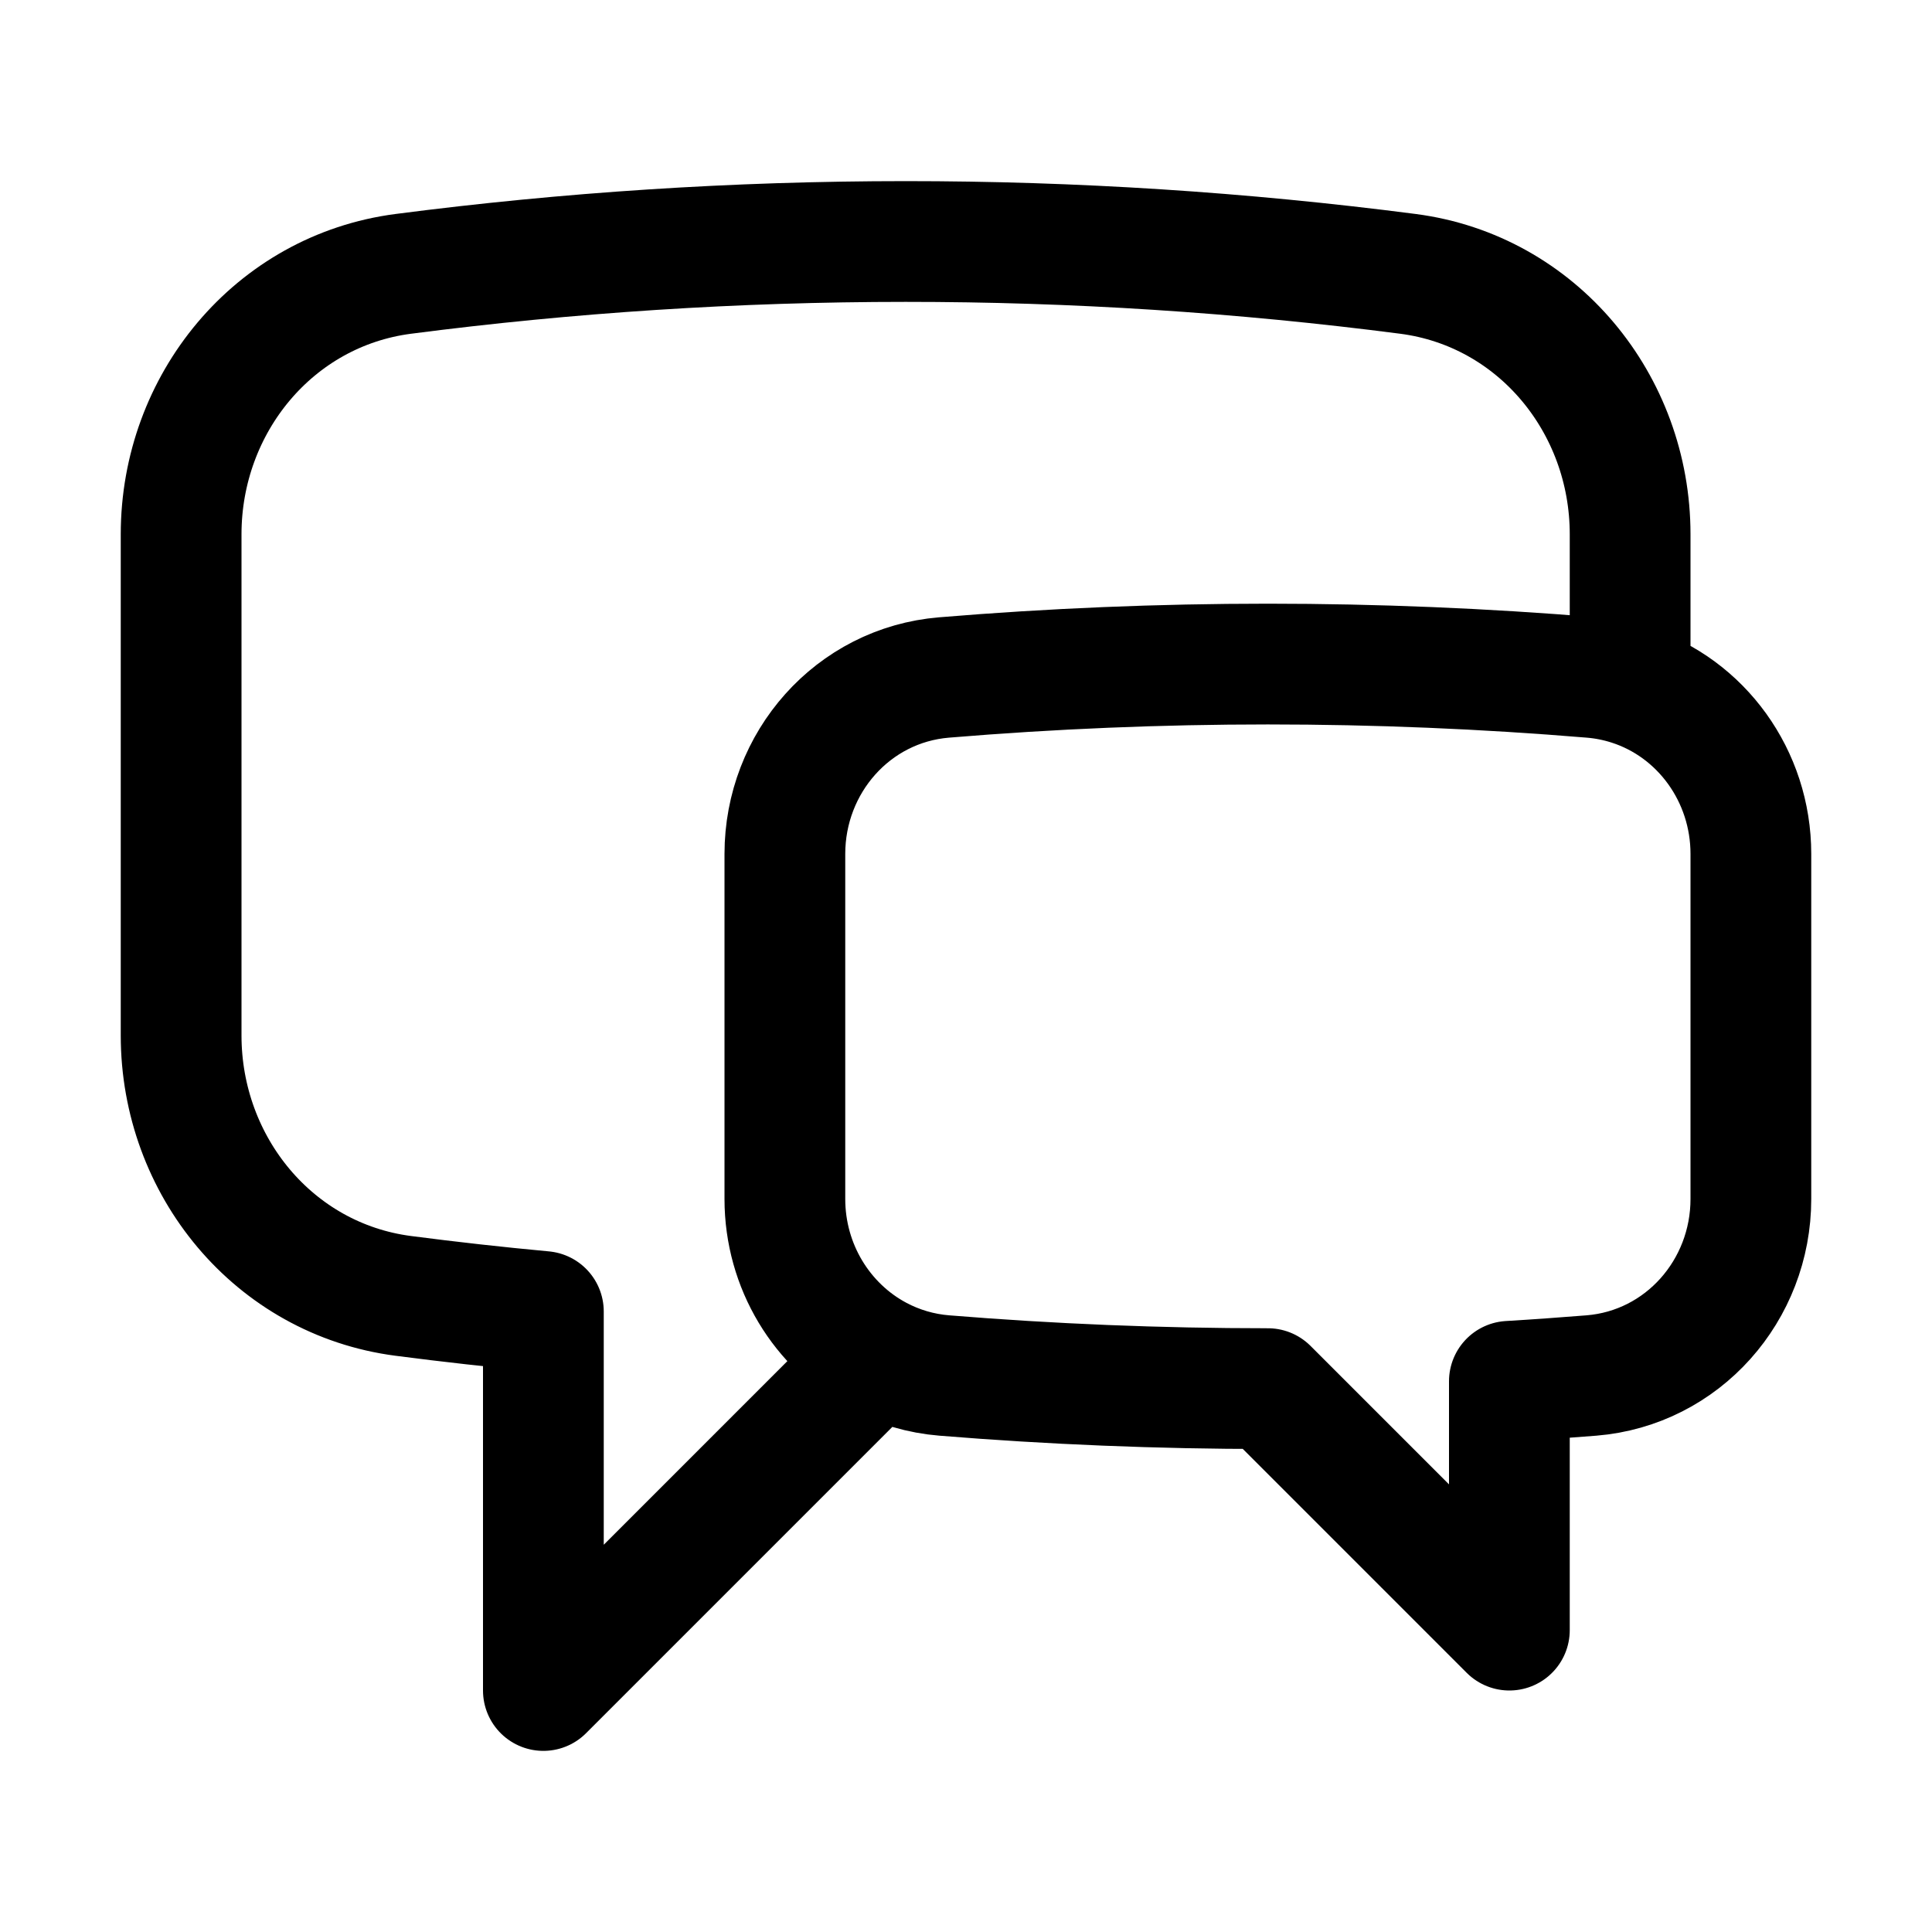
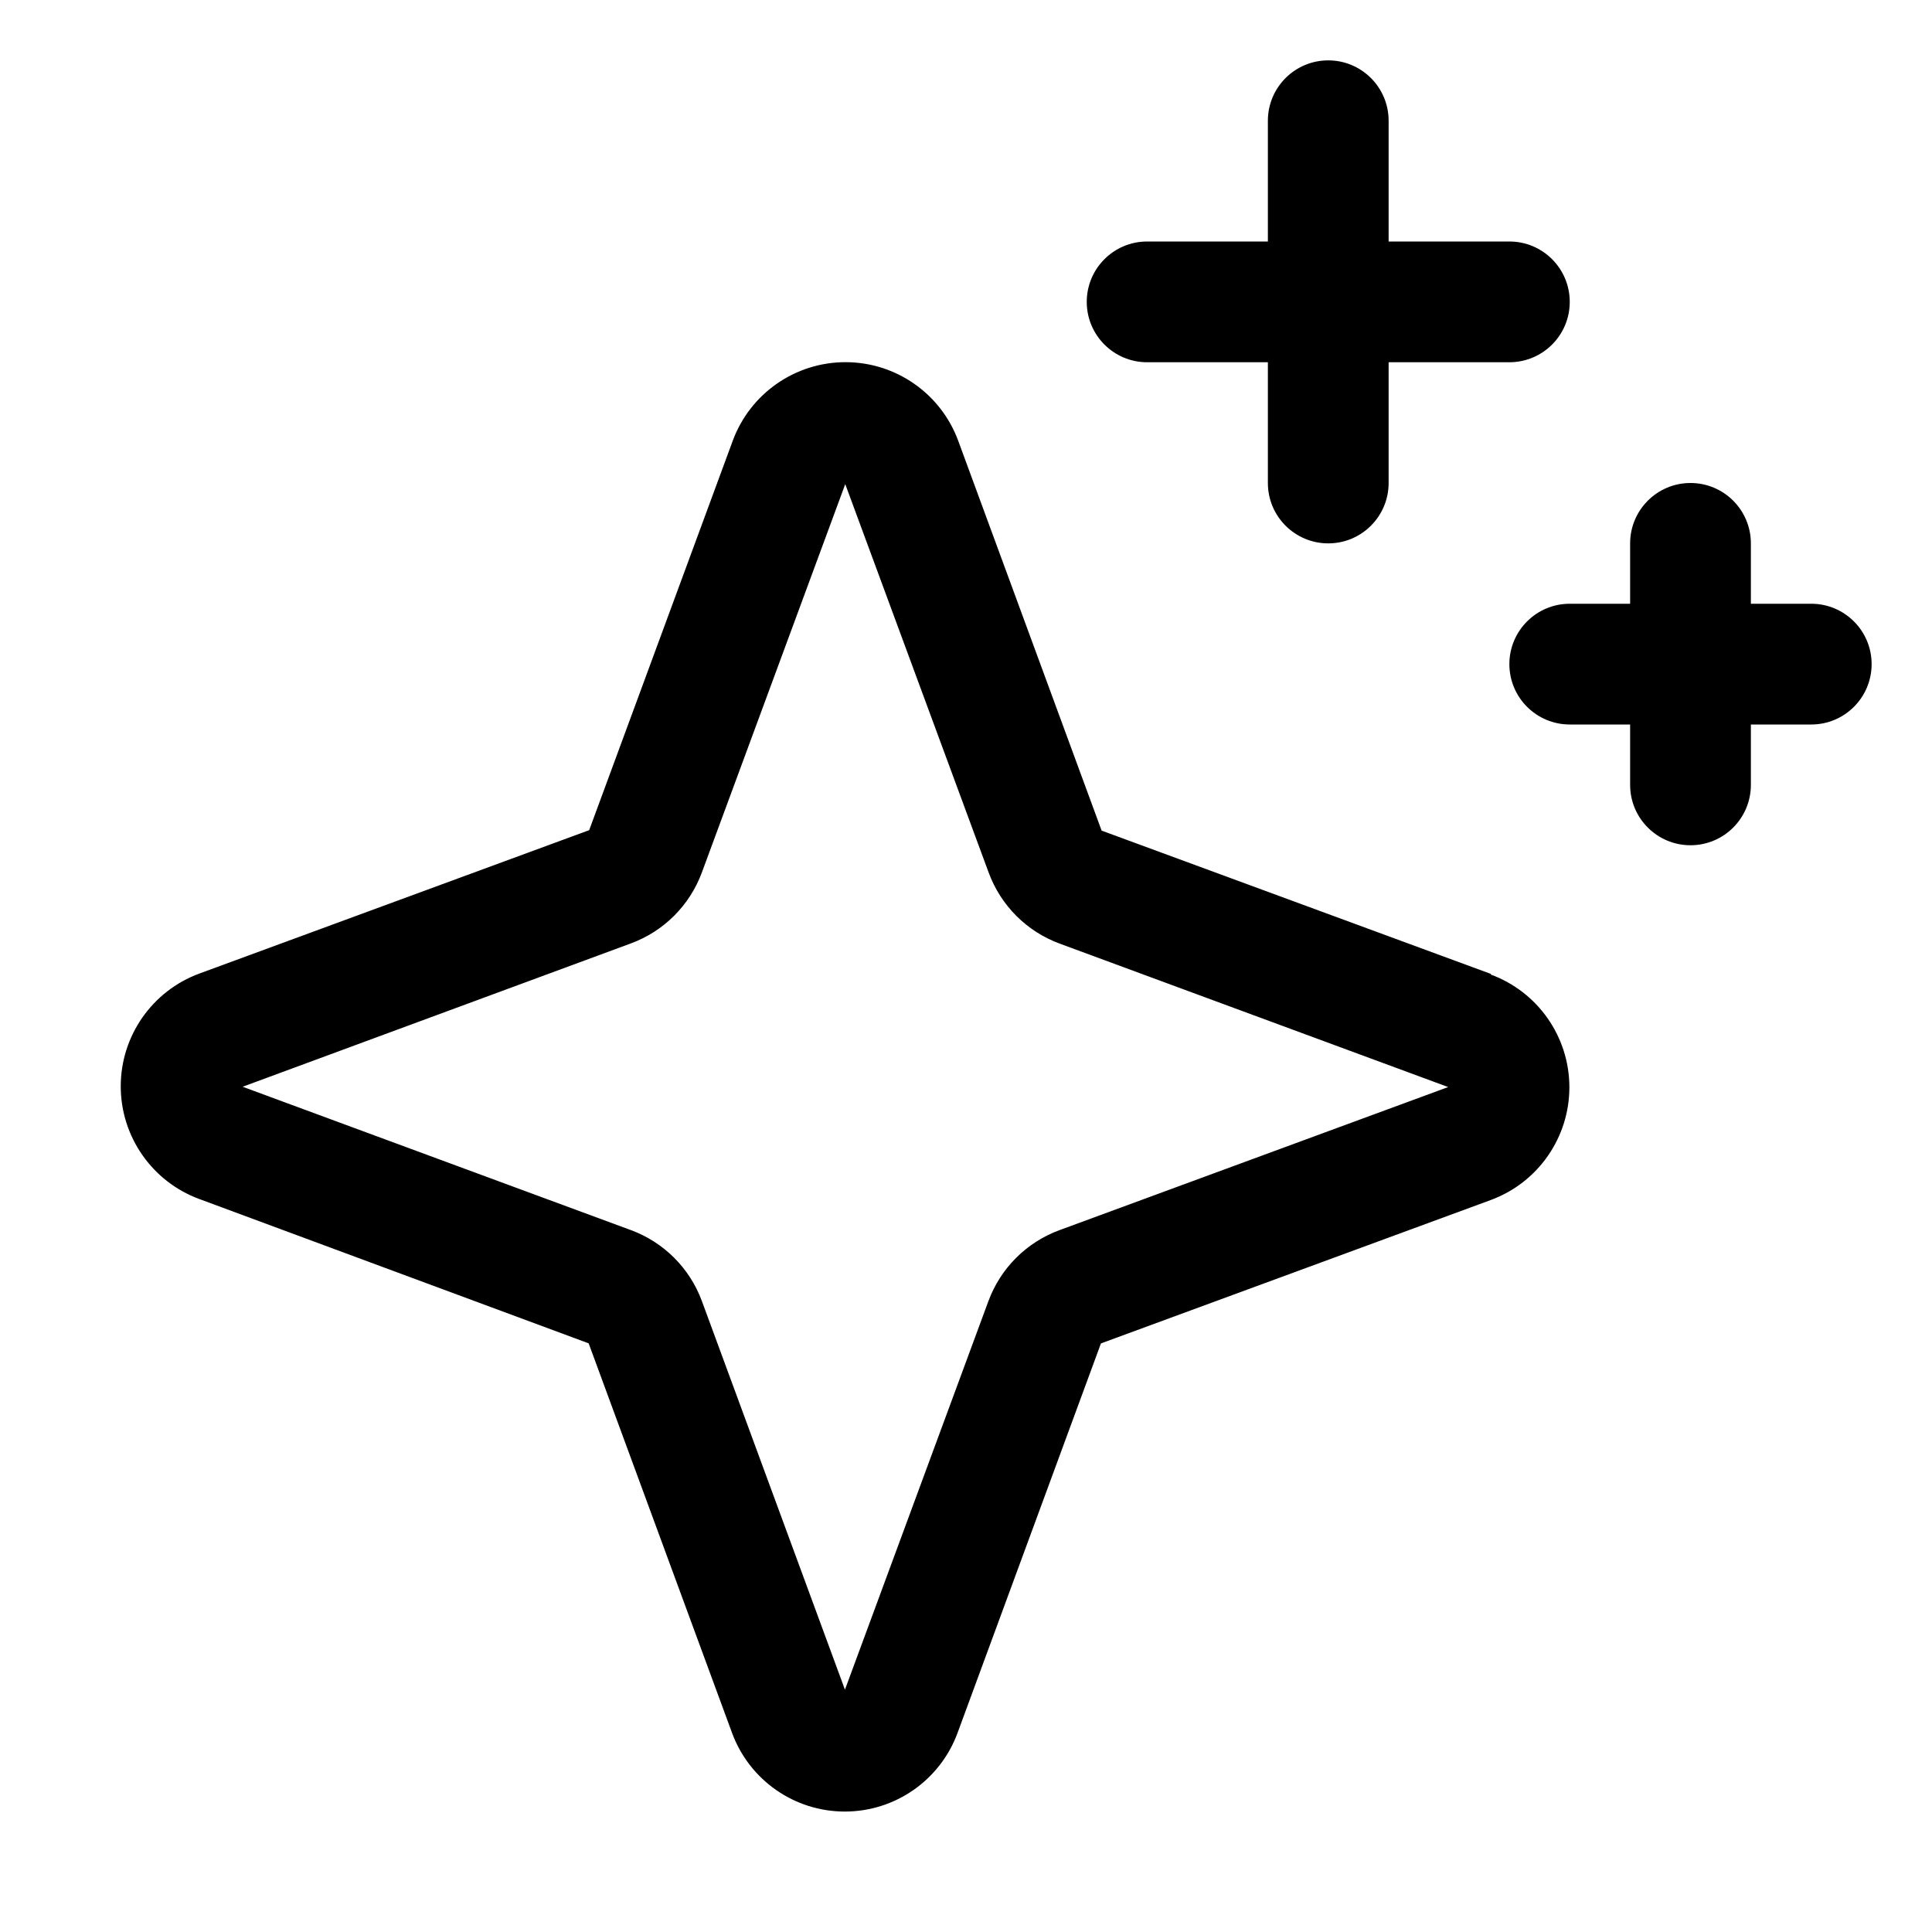
- <svg xmlns="http://www.w3.org/2000/svg" fill="none" viewBox="0 0 24 24" stroke-width="1.5" stroke="currentColor" aria-hidden="true" data-slot="icon">
-   <path stroke-linecap="round" stroke-linejoin="round" d="M20.25 8.511c.884.284 1.5 1.128 1.5 2.097v4.286c0 1.136-.847 2.1-1.98 2.193-.34.027-.68.052-1.02.072v3.091l-3-3c-1.354 0-2.694-.055-4.02-.163a2.115 2.115 0 0 1-.825-.242m9.345-8.334a2.126 2.126 0 0 0-.476-.095 48.64 48.64 0 0 0-8.048 0c-1.131.094-1.976 1.057-1.976 2.192v4.286c0 .837.46 1.58 1.155 1.951m9.345-8.334V6.637c0-1.621-1.152-3.026-2.76-3.235A48.455 48.455 0 0 0 11.25 3c-2.115 0-4.198.137-6.24.402-1.608.209-2.76 1.614-2.76 3.235v6.226c0 1.621 1.152 3.026 2.76 3.235.577.075 1.157.14 1.74.194V21l4.155-4.155" />
+ <svg xmlns="http://www.w3.org/2000/svg" viewBox="0 0 256 256" fill="currentColor">
+   <path d="M197.58,129.06l-51.61-19-19-51.65a15.92,15.92,0,0,0-29.88,0L78.07,110l-51.65,19a15.92,15.92,0,0,0,0,29.88L78,178l19,51.62a15.92,15.92,0,0,0,29.88,0l19-51.61,51.65-19a15.92,15.92,0,0,0,0-29.88ZM140.39,163a15.87,15.87,0,0,0-9.43,9.43l-19,51.46L93,172.39A15.87,15.87,0,0,0,83.61,163h0L32.15,144l51.46-19A15.87,15.87,0,0,0,93,115.61l19-51.46,19,51.46a15.87,15.87,0,0,0,9.43,9.43l51.46,19ZM144,40a8,8,0,0,1,8-8h16V16a8,8,0,0,1,16,0V32h16a8,8,0,0,1,0,16H184V64a8,8,0,0,1-16,0V48H152A8,8,0,0,1,144,40ZM248,88a8,8,0,0,1-8,8h-8v8a8,8,0,0,1-16,0V96h-8a8,8,0,0,1,0-16h8V72a8,8,0,0,1,16,0v8h8A8,8,0,0,1,248,88Z" />
</svg>
